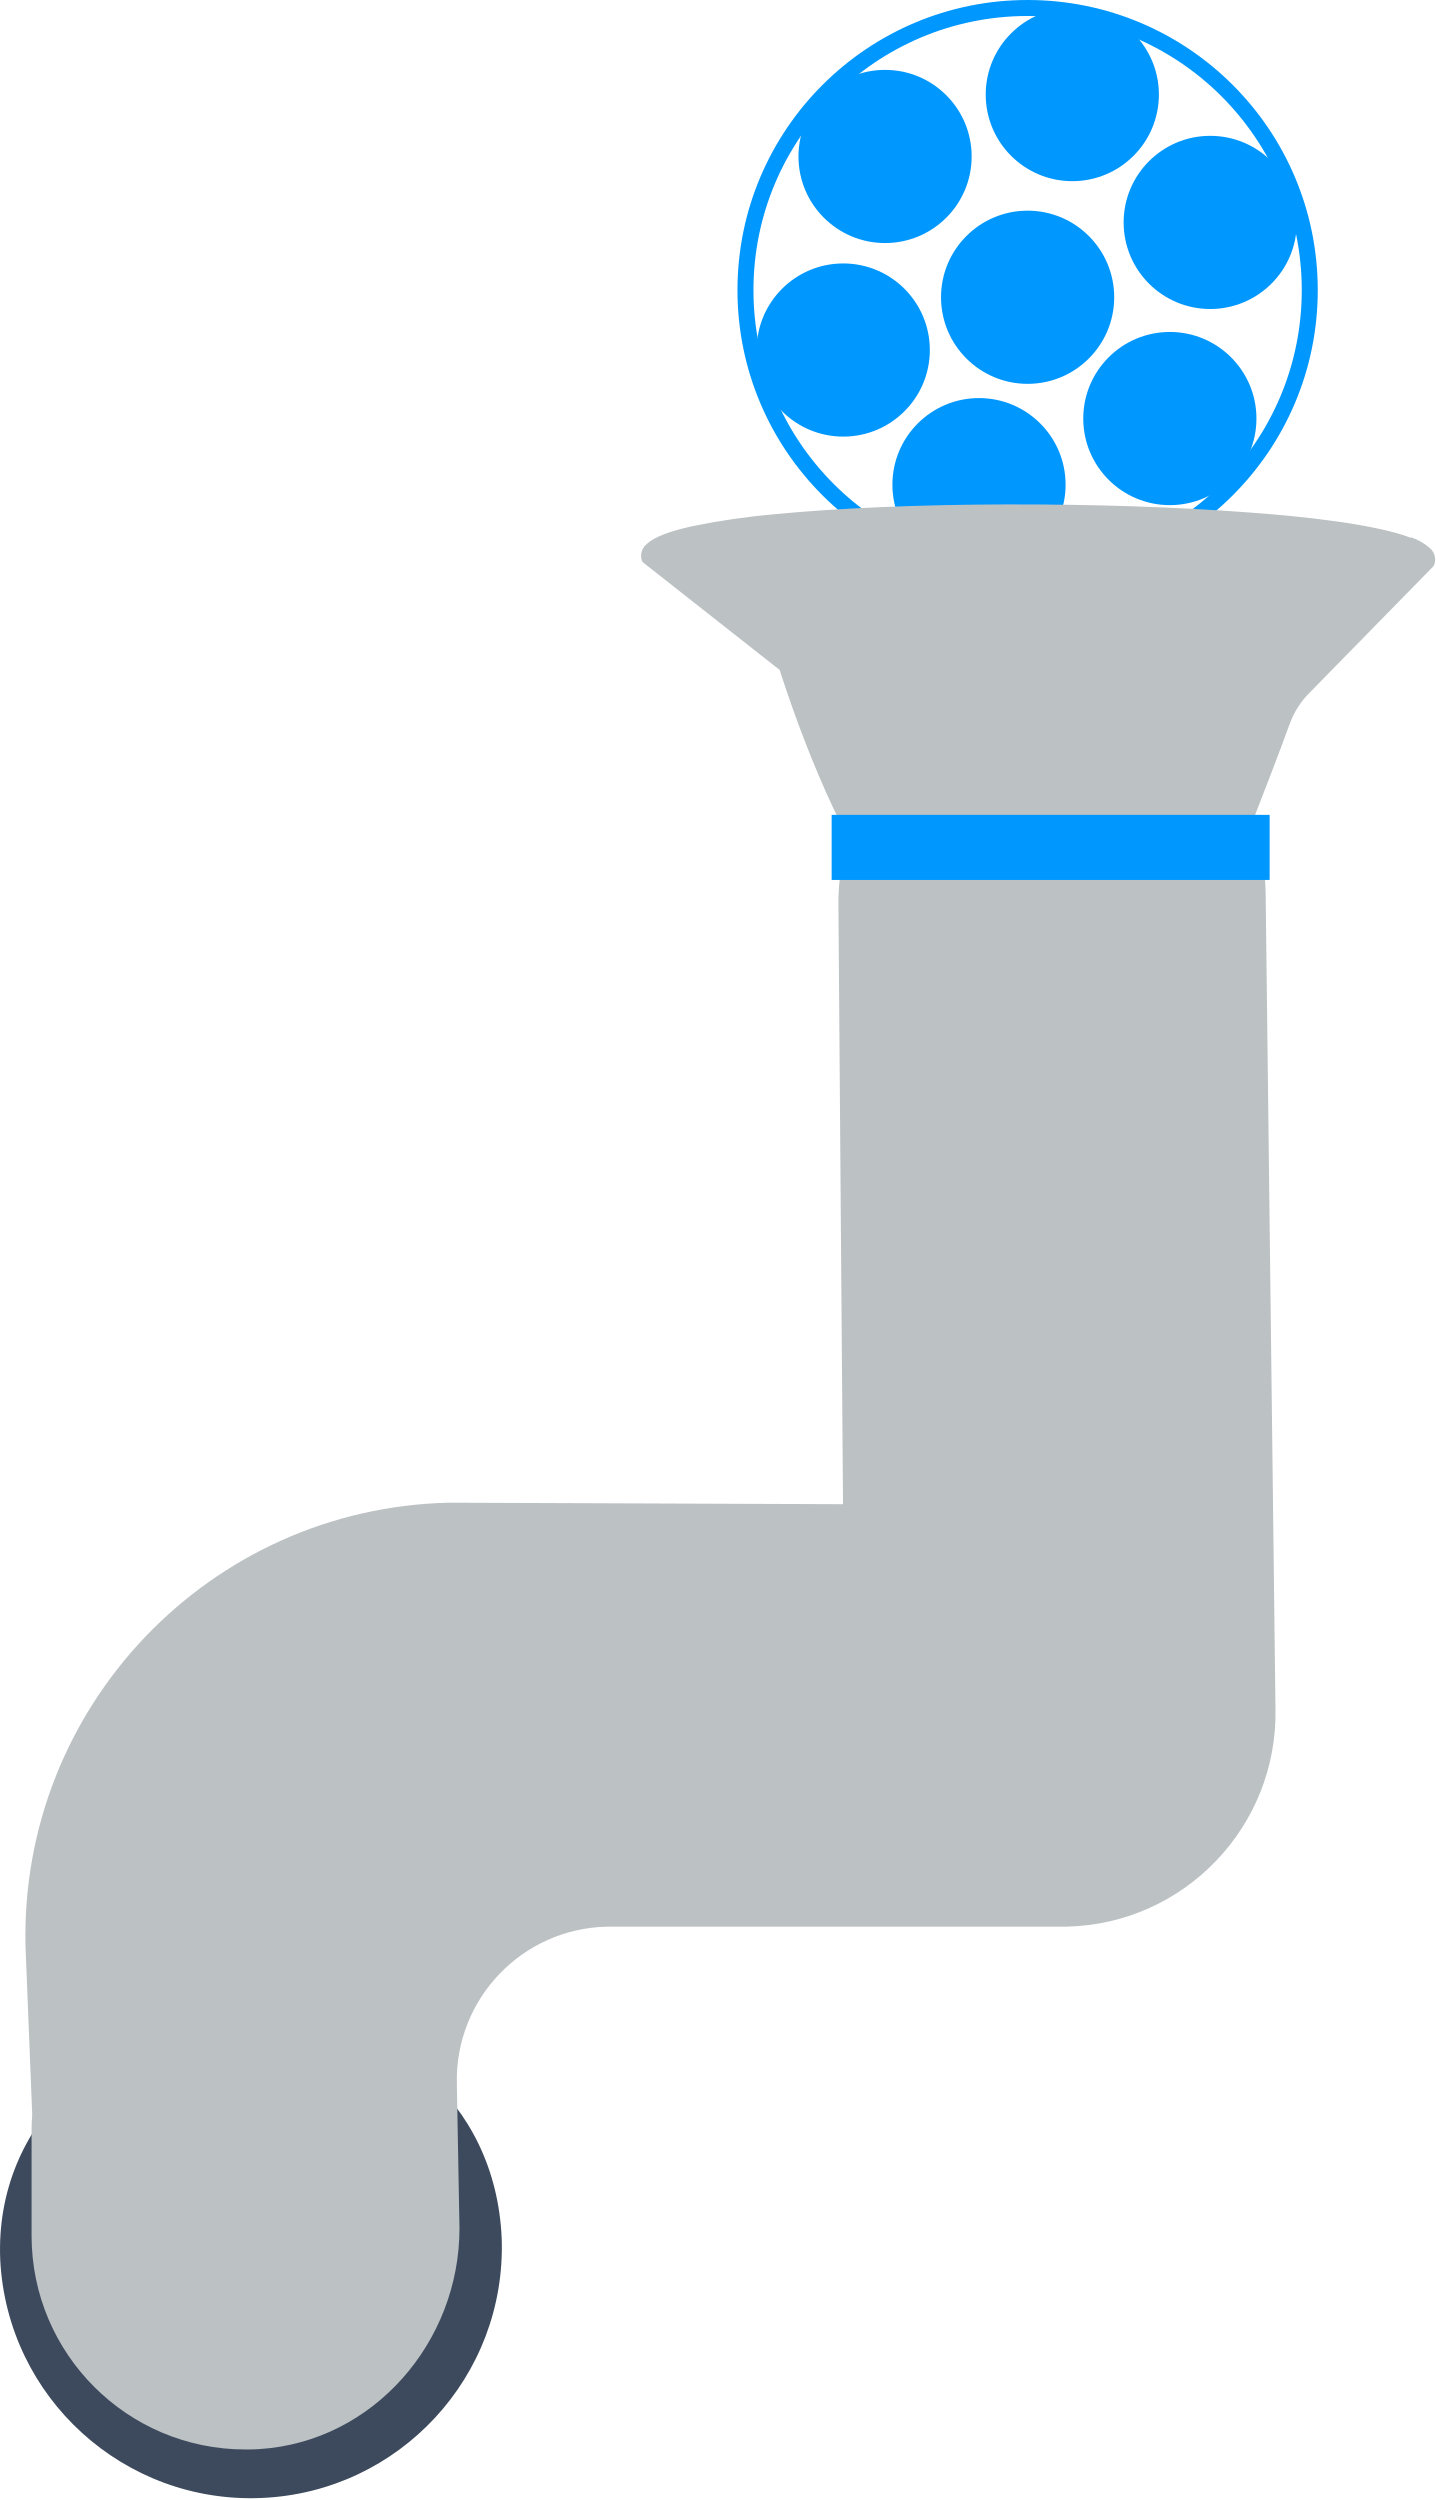
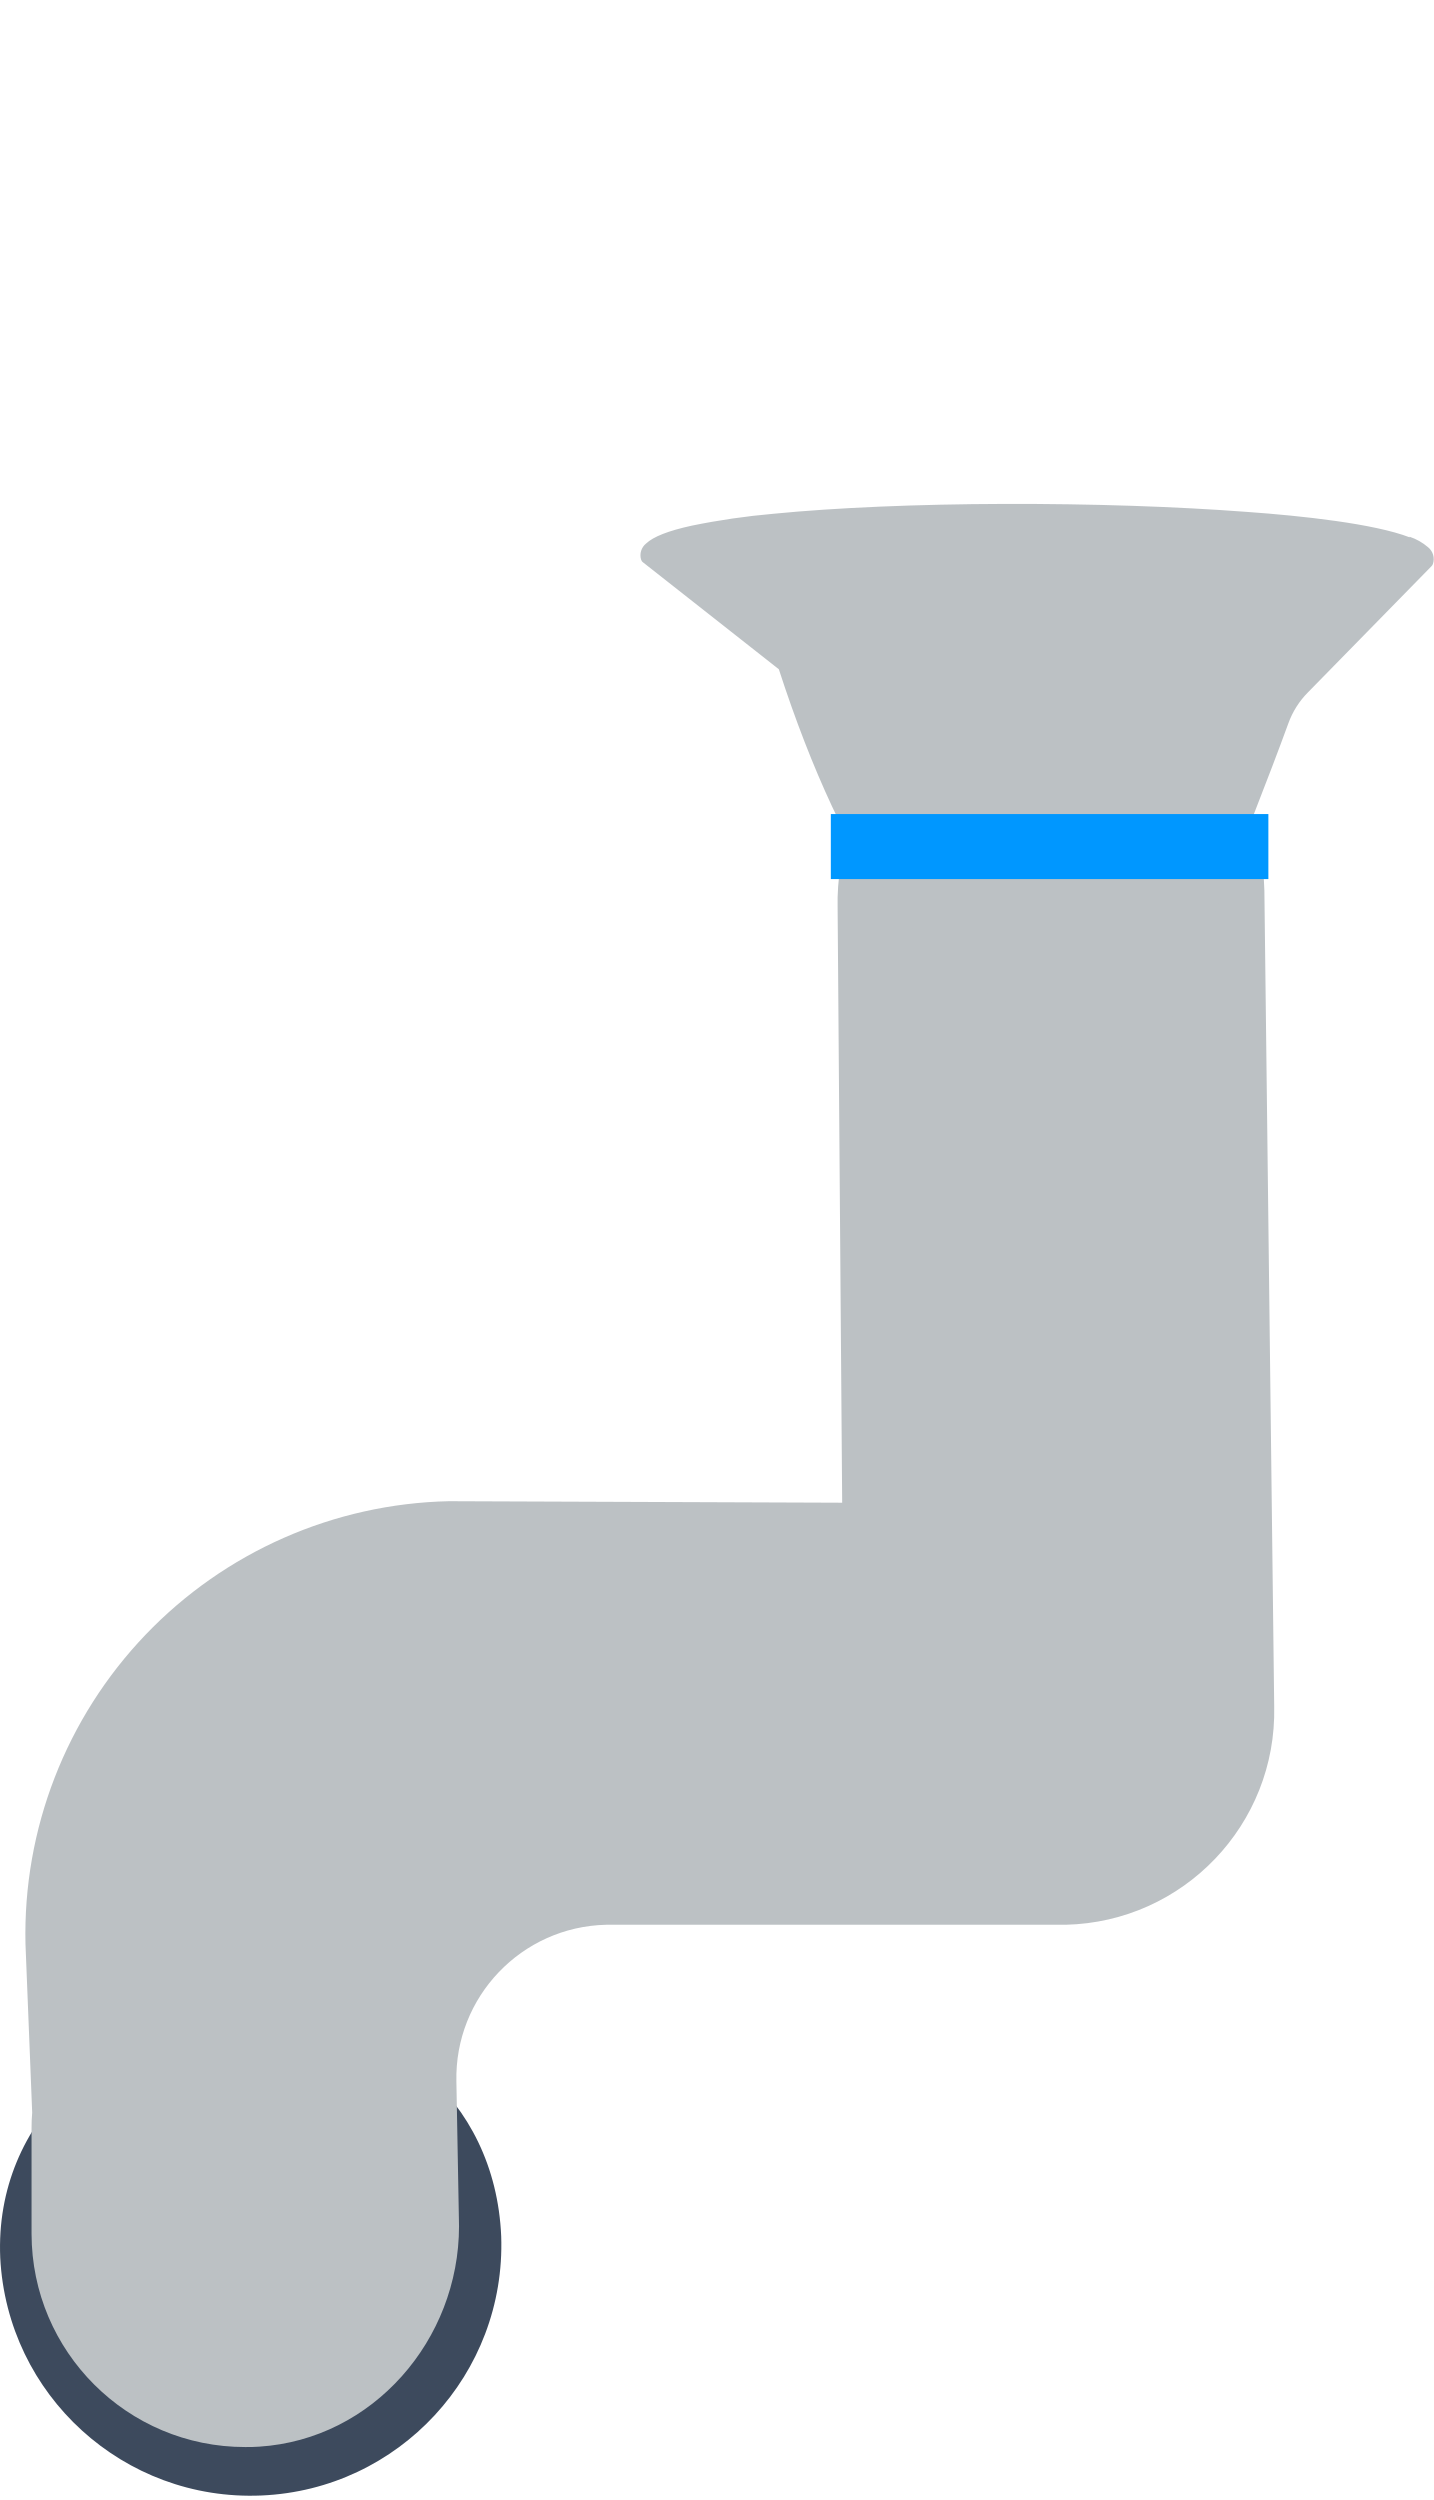
- <svg xmlns="http://www.w3.org/2000/svg" id="Capa_1" data-name="Capa 1" viewBox="0 0 179.51 312.69">
-   <defs>
-     <style>.cls-1{fill:none;stroke:#0097ff;stroke-miterlimit:10;stroke-width:2px;}.cls-2{fill:#0097ff;}.cls-3{fill:#3d4a5d;}.cls-4{fill:#bcc1c4;}</style>
-   </defs>
-   <g id="Group_187" data-name="Group 187">
-     <circle id="Ellipse_117" data-name="Ellipse 117" class="cls-1" cx="128.53" cy="36.29" r="35.29" />
-     <circle id="Ellipse_118" data-name="Ellipse 118" class="cls-2" cx="110.7" cy="19.57" r="10.83" />
-     <circle id="Ellipse_119" data-name="Ellipse 119" class="cls-2" cx="134.12" cy="11.83" r="10.83" />
-     <circle id="Ellipse_120" data-name="Ellipse 120" class="cls-2" cx="128.53" cy="37.18" r="10.83" />
-     <circle id="Ellipse_121" data-name="Ellipse 121" class="cls-2" cx="151.37" cy="27.82" r="10.83" />
-     <circle id="Ellipse_122" data-name="Ellipse 122" class="cls-2" cx="146.32" cy="52.35" r="10.83" />
-     <circle id="Ellipse_123" data-name="Ellipse 123" class="cls-2" cx="105.47" cy="43.78" r="10.83" />
-     <circle id="Ellipse_124" data-name="Ellipse 124" class="cls-2" cx="122.45" cy="60.62" r="10.83" />
+ <svg xmlns="http://www.w3.org/2000/svg" id="ez4yltXe7681" viewBox="0 0 179.51 313" shape-rendering="geometricPrecision" text-rendering="geometricPrecision">
+   <g id="ez4yltXe7682" transform="matrix(1 0 0 1 2.879997 0)" opacity="0">
+     <circle id="ez4yltXe7683" r="35.29" transform="matrix(1 0 0 1 128.53 36.29)" fill="none" stroke="rgb(0,151,255)" stroke-width="2" stroke-miterlimit="10" />
+     <circle id="ez4yltXe7684" r="10.83" transform="matrix(1 0 0 1 110.7 19.57)" fill="rgb(0,151,255)" stroke="none" stroke-width="1" />
+     <circle id="ez4yltXe7685" r="10.83" transform="matrix(1 0 0 1 134.12 11.83)" fill="rgb(0,151,255)" stroke="none" stroke-width="1" />
+     <circle id="ez4yltXe7686" r="10.83" transform="matrix(1 0 0 1 128.53 37.18)" fill="rgb(0,151,255)" stroke="none" stroke-width="1" />
+     <circle id="ez4yltXe7687" r="10.83" transform="matrix(1 0 0 1 151.37 27.82)" fill="rgb(0,151,255)" stroke="none" stroke-width="1" />
+     <circle id="ez4yltXe7688" r="10.83" transform="matrix(1 0 0 1 146.32 52.35)" fill="rgb(0,151,255)" stroke="none" stroke-width="1" />
+     <circle id="ez4yltXe7689" r="10.83" transform="matrix(1 0 0 1 105.47 43.78)" fill="rgb(0,151,255)" stroke="none" stroke-width="1" />
+     <circle id="ez4yltXe76810" r="10.83" transform="matrix(1 0 0 1 122.45 60.62)" fill="rgb(0,151,255)" stroke="none" stroke-width="1" />
  </g>
-   <g id="Group_182" data-name="Group 182">
-     <g id="Group_39" data-name="Group 39">
-       <path id="Path_258" data-name="Path 258" class="cls-3" d="M160.73,376c-.75-17.32,13.45-29.86,30.77-30.61s31.2,10.59,31.95,27.91a31.39,31.39,0,0,1-62.72,2.7Z" transform="translate(-160.7 -93.33)" />
+   <g id="ez4yltXe76811">
+     <g id="ez4yltXe76812">
+       <path id="ez4yltXe76813" d="M160.73,376C159.98,358.68,174.18,346.14,191.5,345.39C208.82,344.64,222.7,355.98,223.45,373.3C224.057,390.53,210.654,405.025,193.43,405.766C176.205,406.508,161.606,393.218,160.73,376Z" transform="matrix(1 0 0 1 -160.7 -93.33)" fill="rgb(61,74,93)" stroke="none" stroke-width="1" />
    </g>
-     <g id="Group_183" data-name="Group 183">
-       <path id="Path_358" data-name="Path 358" class="cls-4" d="M164.73,357.83c-.06.66-.08,1.32-.08,2V373A26.74,26.74,0,0,0,191.4,399.7c.59,0,1.18,0,1.77-.05,14.22-.92,25-13.36,25-27.61l-.33-18.1a19.2,19.2,0,0,1,18.75-19.63h57.53A26.74,26.74,0,0,0,320.23,307L319,204.83a26.74,26.74,0,0,0-27.34-26.13c-.6,0-1.19.05-1.79.1C275.71,180,265.24,192.72,265.57,207l.57,74.47-49.25-.19a54.22,54.22,0,0,0-53,55.44h0Z" transform="translate(-160.7 -93.33)" />
+     <g id="ez4yltXe76814">
+       <path id="ez4yltXe76815" d="M164.73,357.83C164.67,358.49,164.65,359.15,164.65,359.83L164.65,373C164.672,387.756,176.644,399.706,191.4,399.7C191.99,399.7,192.58,399.7,193.17,399.65C207.39,398.73,218.17,386.29,218.17,372.04L217.84,353.94C217.6,343.343,225.993,334.556,236.59,334.31L294.12,334.31C308.866,333.966,320.548,321.746,320.23,307L319,204.83C318.84,197.739,315.87,191.003,310.742,186.102C305.615,181.202,298.751,178.539,291.66,178.7C291.06,178.7,290.47,178.75,289.87,178.8C275.71,180,265.24,192.72,265.57,207L266.14,281.47L216.89,281.28C202.509,281.6,188.844,287.622,178.904,298.019C168.964,308.417,163.563,322.339,163.89,336.72L163.89,336.72Z" transform="matrix(1 0 0 1 -160.7 -93.33)" fill="rgb(188,193,196)" stroke="none" stroke-width="1" />
    </g>
-     <g id="Group_41" data-name="Group 41">
-       <g id="Path_259" data-name="Path 259">
-         <path class="cls-4" d="M301.46,225a10.36,10.36,0,0,1-2.82-2,13.14,13.14,0,0,0-3.78-2.63,5.54,5.54,0,0,0-1.95-.38l-1.47,0a15.64,15.64,0,0,1-5.46-1.07c-4.59-1.76-9.06-5.7-13.3-11.7-5.22-7.35-10-17.55-14.11-30.3l-17-13.44-.09-.07,0-.11a1.54,1.54,0,0,1,.54-1.65c1.63-1.55,6.94-2.77,15.76-3.64,7.73-.76,18-1.19,28.84-1.22,19.53-.06,42.72,1.22,50.51,4.21,2.19.84,3.1,1.83,2.71,2.93l0,.08-.06.06-15.47,15.79a11,11,0,0,0-2.5,4c-4.89,13.41-14.83,37.5-14.93,37.74v0C304.92,224.65,303.29,225.71,301.46,225Z" transform="translate(-160.7 -93.33)" />
-         <path class="cls-4" d="M336.91,161.3c-15.62-6-97.57-5.71-95.16,1.84l17.14,13.51c4.23,13,9,23.12,14.1,30.3,4.19,6,8.59,9.83,13.12,11.57a15.64,15.64,0,0,0,5.33,1l1.47,0a6.12,6.12,0,0,1,2.09.4c2.78,1.07,4.64,3.92,6.59,4.67,1.43.55,2.91,0,4.83-3.28,0,0,10-24.17,14.92-37.73a11.39,11.39,0,0,1,2.59-4.1l15.46-15.79c.33-.91-.59-1.73-2.48-2.46m.27-.7a6.88,6.88,0,0,1,2.32,1.32,1.9,1.9,0,0,1,.6,2.09.77.77,0,0,1-.17.27l-15.47,15.8A10.61,10.61,0,0,0,322,183.9c-4.89,13.42-14.83,37.52-14.93,37.76a.31.31,0,0,1-.05.1,9.32,9.32,0,0,1-2.85,3.32,3.13,3.13,0,0,1-2.89.28,10.31,10.31,0,0,1-2.93-2.11,12.8,12.8,0,0,0-3.66-2.56,5.08,5.08,0,0,0-1.83-.35l-1.47,0a16.44,16.44,0,0,1-5.59-1.1c-4.65-1.79-9.19-5.77-13.46-11.83-5.23-7.37-10-17.56-14.13-30.29l-17-13.38a.66.66,0,0,1-.25-.36,1.89,1.89,0,0,1,.63-2c.91-.86,2.79-1.6,5.73-2.24a90.05,90.05,0,0,1,10.25-1.49c7.75-.76,18-1.2,28.88-1.23s21.53.33,30.37,1C323.69,157.91,332.73,158.89,337.18,160.6Z" transform="translate(-160.7 -93.33)" />
+     <g id="ez4yltXe76816">
+       <g id="ez4yltXe76817">
+         <path id="ez4yltXe76818" d="M301.46,225C300.415,224.496,299.461,223.82,298.64,223C297.545,221.908,296.265,221.017,294.86,220.37C294.238,220.127,293.578,219.998,292.91,219.99L291.44,219.99C289.571,219.963,287.721,219.6,285.98,218.92C281.39,217.16,276.92,213.22,272.68,207.22C267.46,199.87,262.68,189.67,258.57,176.92L241.57,163.48L241.48,163.41L241.48,163.3C241.303,162.691,241.518,162.036,242.02,161.65C243.65,160.1,248.96,158.88,257.78,158.01C265.51,157.25,275.78,156.82,286.62,156.79C306.15,156.73,329.34,158.01,337.13,161C339.32,161.84,340.23,162.83,339.84,163.93L339.84,164.01L339.78,164.07L324.31,179.86C323.197,180.997,322.344,182.362,321.81,183.86C316.92,197.27,306.98,221.36,306.88,221.6L306.88,221.6C304.92,224.65,303.29,225.71,301.46,225Z" transform="matrix(1 0 0 1 -160.7 -93.33)" fill="rgb(188,193,196)" stroke="none" stroke-width="1" />
+         <path id="ez4yltXe76819" d="M336.91,161.3C321.29,155.3,239.34,155.59,241.75,163.14L258.89,176.65C263.12,189.65,267.89,199.77,272.99,206.95C277.18,212.95,281.58,216.78,286.11,218.52C287.815,219.161,289.619,219.5,291.44,219.52L292.91,219.52C293.625,219.53,294.332,219.666,295,219.92C297.78,220.99,299.64,223.84,301.59,224.59C303.02,225.14,304.5,224.59,306.42,221.31C306.42,221.31,316.42,197.14,321.34,183.58C321.899,182.043,322.782,180.645,323.93,179.48L339.39,163.69C339.72,162.78,338.8,161.96,336.91,161.23M337.18,160.53C338.032,160.814,338.82,161.263,339.5,161.85C340.118,162.352,340.358,163.186,340.1,163.94C340.063,164.041,340.005,164.133,339.93,164.21L324.46,180.01C323.365,181.111,322.525,182.439,322,183.9C317.11,197.32,307.17,221.42,307.07,221.66C307.06,221.696,307.043,221.73,307.02,221.76C306.347,223.077,305.37,224.215,304.17,225.08C303.311,225.642,302.231,225.746,301.28,225.36C300.187,224.834,299.195,224.12,298.35,223.25C297.289,222.189,296.051,221.322,294.69,220.69C294.107,220.462,293.486,220.343,292.86,220.34L291.39,220.34C289.477,220.301,287.585,219.929,285.8,219.24C281.15,217.45,276.61,213.47,272.34,207.41C267.11,200.04,262.34,189.85,258.21,177.12L241.21,163.74C241.088,163.652,241,163.525,240.96,163.38C240.747,162.647,240.996,161.858,241.59,161.38C242.5,160.52,244.38,159.78,247.32,159.14C250.705,158.447,254.128,157.95,257.57,157.65C265.32,156.89,275.57,156.45,286.45,156.42C297.33,156.39,307.98,156.75,316.82,157.42C323.69,157.91,332.73,158.89,337.18,160.6Z" transform="matrix(1 0 0 1 -160.7 -93.33)" fill="rgb(188,193,196)" stroke="none" stroke-width="1" />
      </g>
-       <g id="Group_40" data-name="Group 40">
-         <rect id="Rectangle_8" data-name="Rectangle 8" class="cls-2" x="104.02" y="101.92" width="54.78" height="8.14" />
+       <g id="ez4yltXe76820">
+         <rect id="ez4yltXe76821" width="54.78" height="8.14" rx="0" ry="0" transform="matrix(1 0 0 1 104.02 101.92)" fill="rgb(0,151,255)" stroke="none" stroke-width="1" />
      </g>
    </g>
  </g>
</svg>
